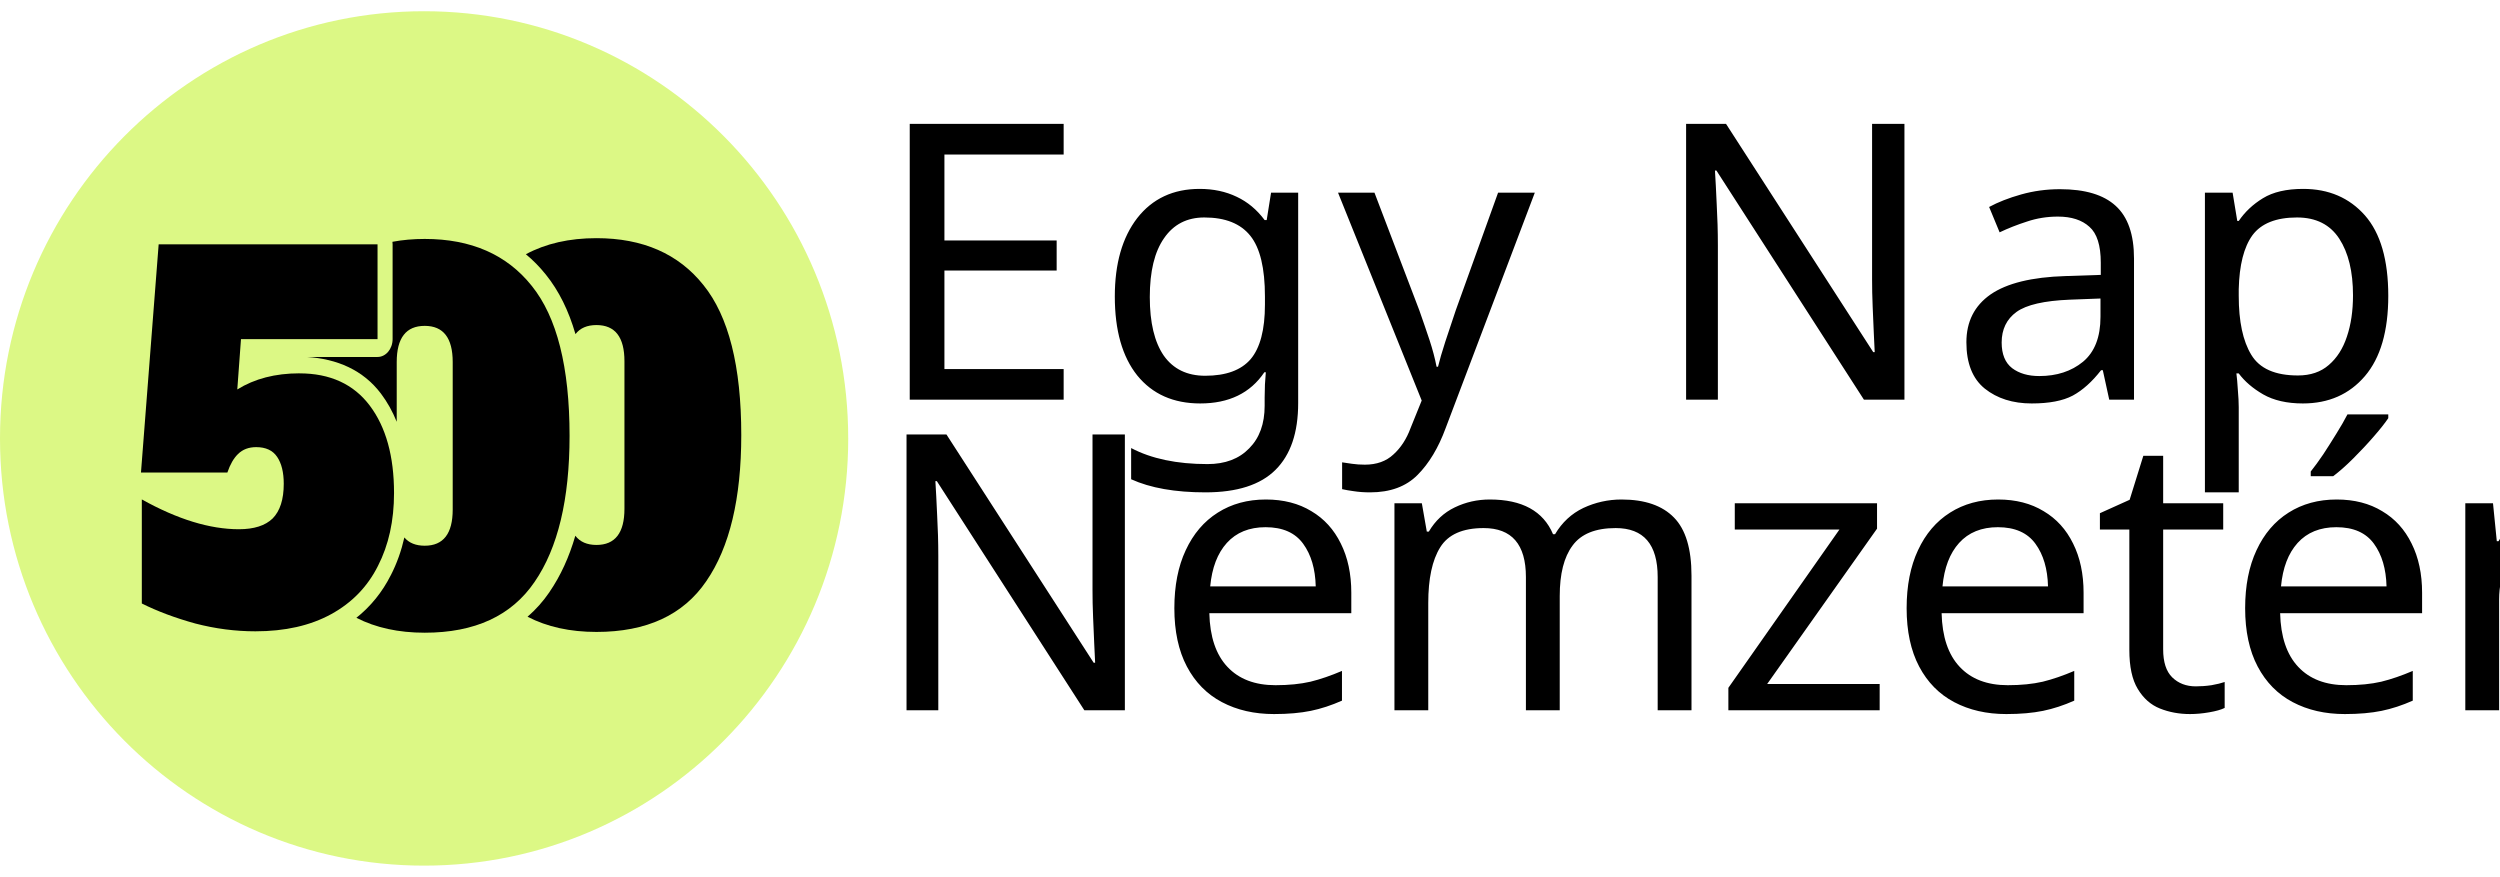
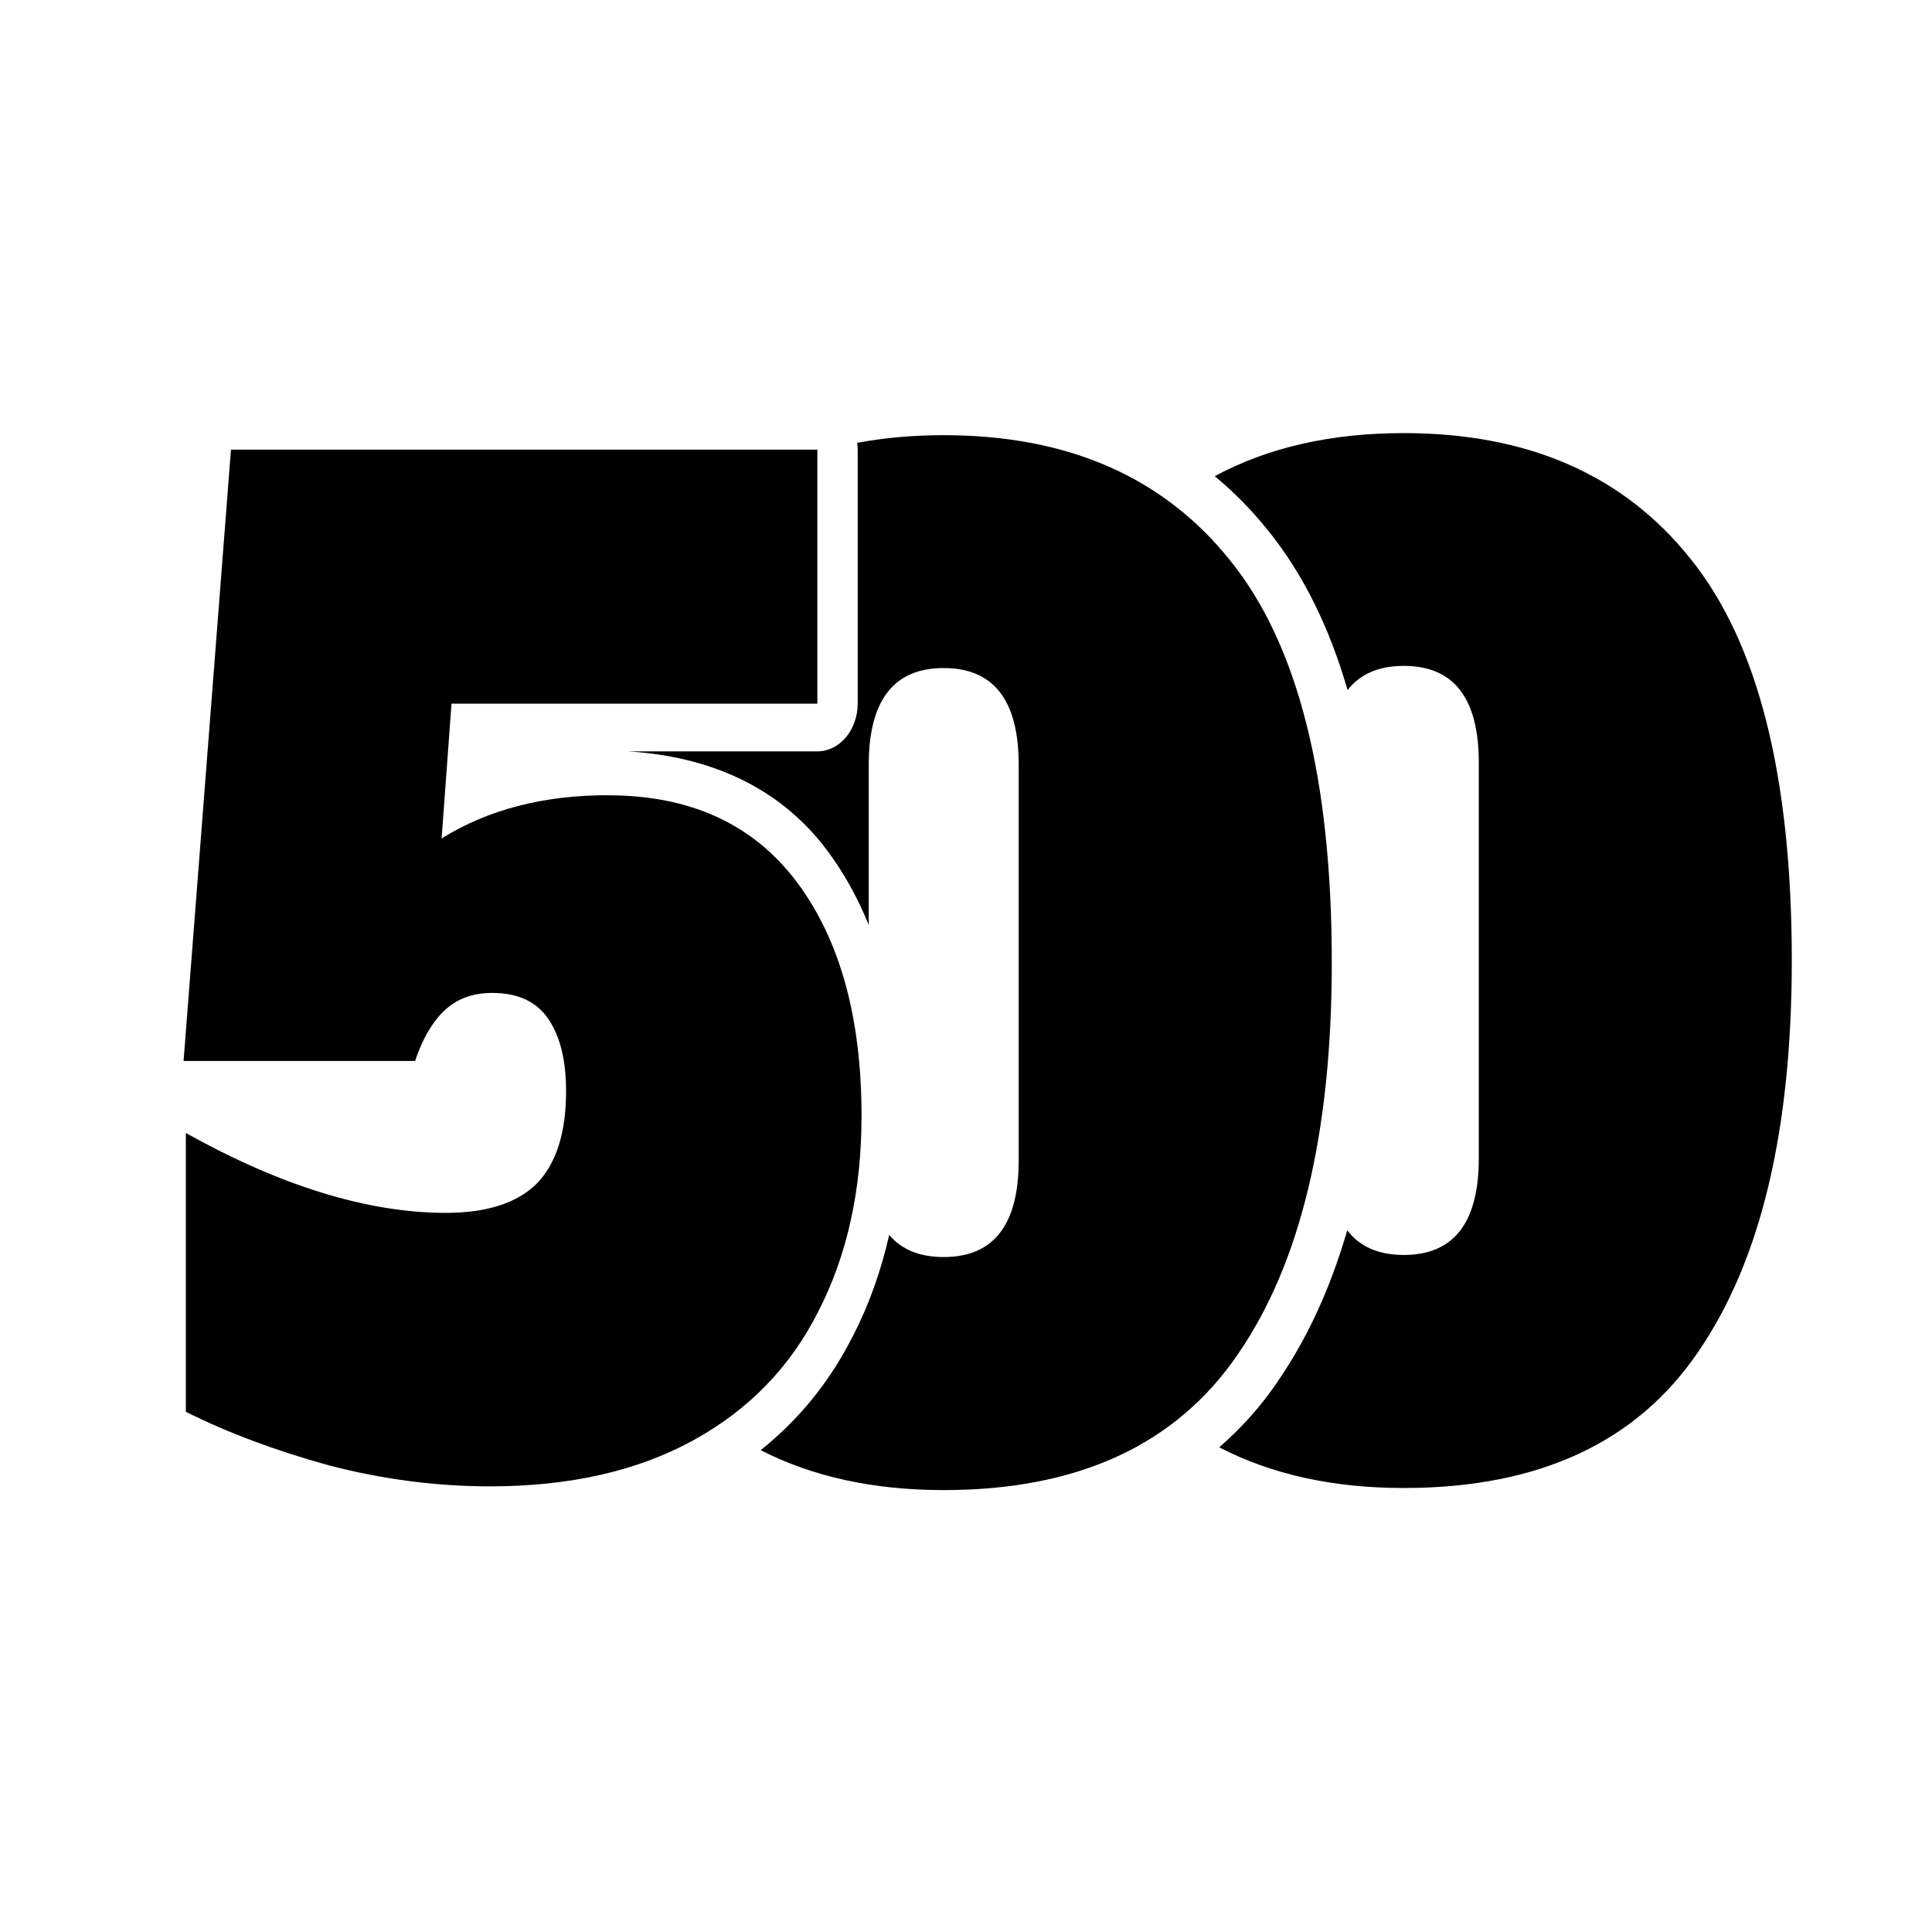
- <svg xmlns="http://www.w3.org/2000/svg" width="134px" height="47px" viewBox="0 0 134 47" version="1.1" id="svg4" xml:space="preserve">
-   <defs id="defs4" />
-   <g id="layer3">
-     <g id="surface1">
-       <path style="fill:#dcf885;fill-opacity:1;fill-rule:nonzero;stroke:none" d="m 45.465,23.5 c 0,12.645 -10.18,22.898 -22.734,22.898 C 10.176,46.398 0,36.145 0,23.5 0,10.855 10.176,0.602 22.73,0.602 c 12.555,0 22.734,10.254 22.734,22.898 z m 0,0" id="path1" />
-     </g>
-     <g id="g4" transform="matrix(1.736537,0,0,1.736537,-108.8718,-89.37917)">
+ <svg xmlns="http://www.w3.org/2000/svg" width="500" height="500" viewBox="0 0 132.292 132.292" version="1.1" id="svg1">
+   <defs id="defs1" />
+   <g id="layer1">
+     <g id="g4" transform="matrix(5.943177,0,0,5.943177,-385.896,-319.9272)">
      <g id="layer2">
        <path d="m 71.936,62.994 q 1.422,0 2.172,0.995 0.749,0.995 0.749,2.699 0,1.282 -0.495,2.247 -0.483,0.965 -1.448,1.493 -0.965,0.528 -2.337,0.528 -0.927,0 -1.854,-0.241 -0.927,-0.256 -1.651,-0.618 v -3.212 q 1.651,0.92 2.997,0.92 0.699,0 1.041,-0.332 0.343,-0.347 0.343,-1.071 0,-0.528 -0.203,-0.829 -0.203,-0.302 -0.648,-0.302 -0.343,0 -0.559,0.211 -0.203,0.196 -0.33,0.573 h -2.667 l 0.546,-7.043 h 6.756 v 2.926 H 70.133 l -0.114,1.553 q 0.8,-0.498 1.918,-0.498 z" id="text46" style="font-size:13.839px;font-family:'Alfa Slab One';-inkscape-font-specification:'Alfa Slab One';stroke-width:0.095;stroke-opacity:0.066" aria-label="5" />
        <path d="m 74.807,58.931 a 0.465,0.552 0 0 1 0.006,0.082 v 2.924 a 0.465,0.552 0 0 1 -0.465,0.551 h -2.183 c 0.932,0.057 1.74,0.403 2.289,1.132 0.196,0.26 0.358,0.551 0.486,0.869 V 62.644 c 0,-0.744 0.288,-1.116 0.864,-1.116 0.576,0 0.864,0.372 0.864,1.116 v 4.554 c 0,0.744 -0.288,1.116 -0.864,1.116 -0.276,0 -0.485,-0.085 -0.628,-0.255 -0.094,0.414 -0.232,0.803 -0.417,1.163 l -0.002,0.002 c -0.263,0.524 -0.622,0.964 -1.062,1.315 0.599,0.307 1.302,0.46 2.109,0.46 1.549,0 2.68,-0.523 3.391,-1.568 0.72,-1.046 1.08,-2.549 1.08,-4.509 0,-2.121 -0.389,-3.665 -1.168,-4.63 -0.77,-0.965 -1.871,-1.447 -3.302,-1.447 -0.352,0 -0.684,0.029 -0.997,0.088 z" style="font-size:13.839px;font-family:'Alfa Slab One';-inkscape-font-specification:'Alfa Slab One';display:inline;stroke-width:0.095;stroke-opacity:0.066" id="path50" />
        <path d="m 78.925,59.316 c 0.223,0.184 0.428,0.393 0.614,0.625 l 0.002,0.002 c 0.406,0.503 0.707,1.117 0.916,1.839 0.144,-0.186 0.36,-0.279 0.648,-0.279 0.576,0 0.864,0.372 0.864,1.116 v 4.555 c 0,0.744 -0.288,1.116 -0.864,1.116 -0.29,0 -0.508,-0.095 -0.652,-0.284 -0.19,0.656 -0.454,1.236 -0.798,1.737 v 0.002 c -0.196,0.287 -0.422,0.541 -0.677,0.761 0.603,0.313 1.312,0.469 2.127,0.469 1.549,0 2.68,-0.522 3.391,-1.568 0.72,-1.046 1.079,-2.549 1.079,-4.509 0,-2.121 -0.389,-3.665 -1.168,-4.63 -0.77,-0.965 -1.871,-1.447 -3.302,-1.447 -0.838,0 -1.565,0.165 -2.18,0.497 z" style="font-size:13.839px;font-family:'Alfa Slab One';-inkscape-font-specification:'Alfa Slab One';stroke-width:0.095;stroke-opacity:0.066" id="path57" />
      </g>
    </g>
  </g>
-   <g id="layer1">
-     <text xml:space="preserve" style="font-style:normal;font-variant:normal;font-weight:normal;font-stretch:normal;font-size:20.695px;font-family:Bravura;-inkscape-font-specification:Bravura;letter-spacing:-0.5px;writing-mode:lr-tb;direction:ltr;fill:#000000;stroke-width:0.213;stroke-opacity:0.066" x="46.575" y="38.072" id="text7">
-       <tspan id="tspan7" x="46.575" y="38.072" style="font-style:normal;font-variant:normal;font-weight:normal;font-stretch:normal;font-family:Carlito;-inkscape-font-specification:Carlito;letter-spacing:-0.5px;stroke-width:0.213;fill:#000000">Nemzetért</tspan>
-     </text>
-     <text xml:space="preserve" style="font-style:normal;font-variant:normal;font-weight:normal;font-stretch:normal;font-size:20.695px;font-family:Bravura;-inkscape-font-specification:Bravura;letter-spacing:0.36px;writing-mode:lr-tb;direction:ltr;fill:#000000;stroke-width:0.213;stroke-opacity:0.066" x="46.745" y="21.424" id="text7-3">
-       <tspan id="tspan7-7" x="46.745" y="21.424" style="font-style:normal;font-variant:normal;font-weight:normal;font-stretch:normal;font-family:Carlito;-inkscape-font-specification:Carlito;letter-spacing:0.36px;stroke-width:0.213;fill:#000000">Egy Nap a</tspan>
-     </text>
-   </g>
</svg>
